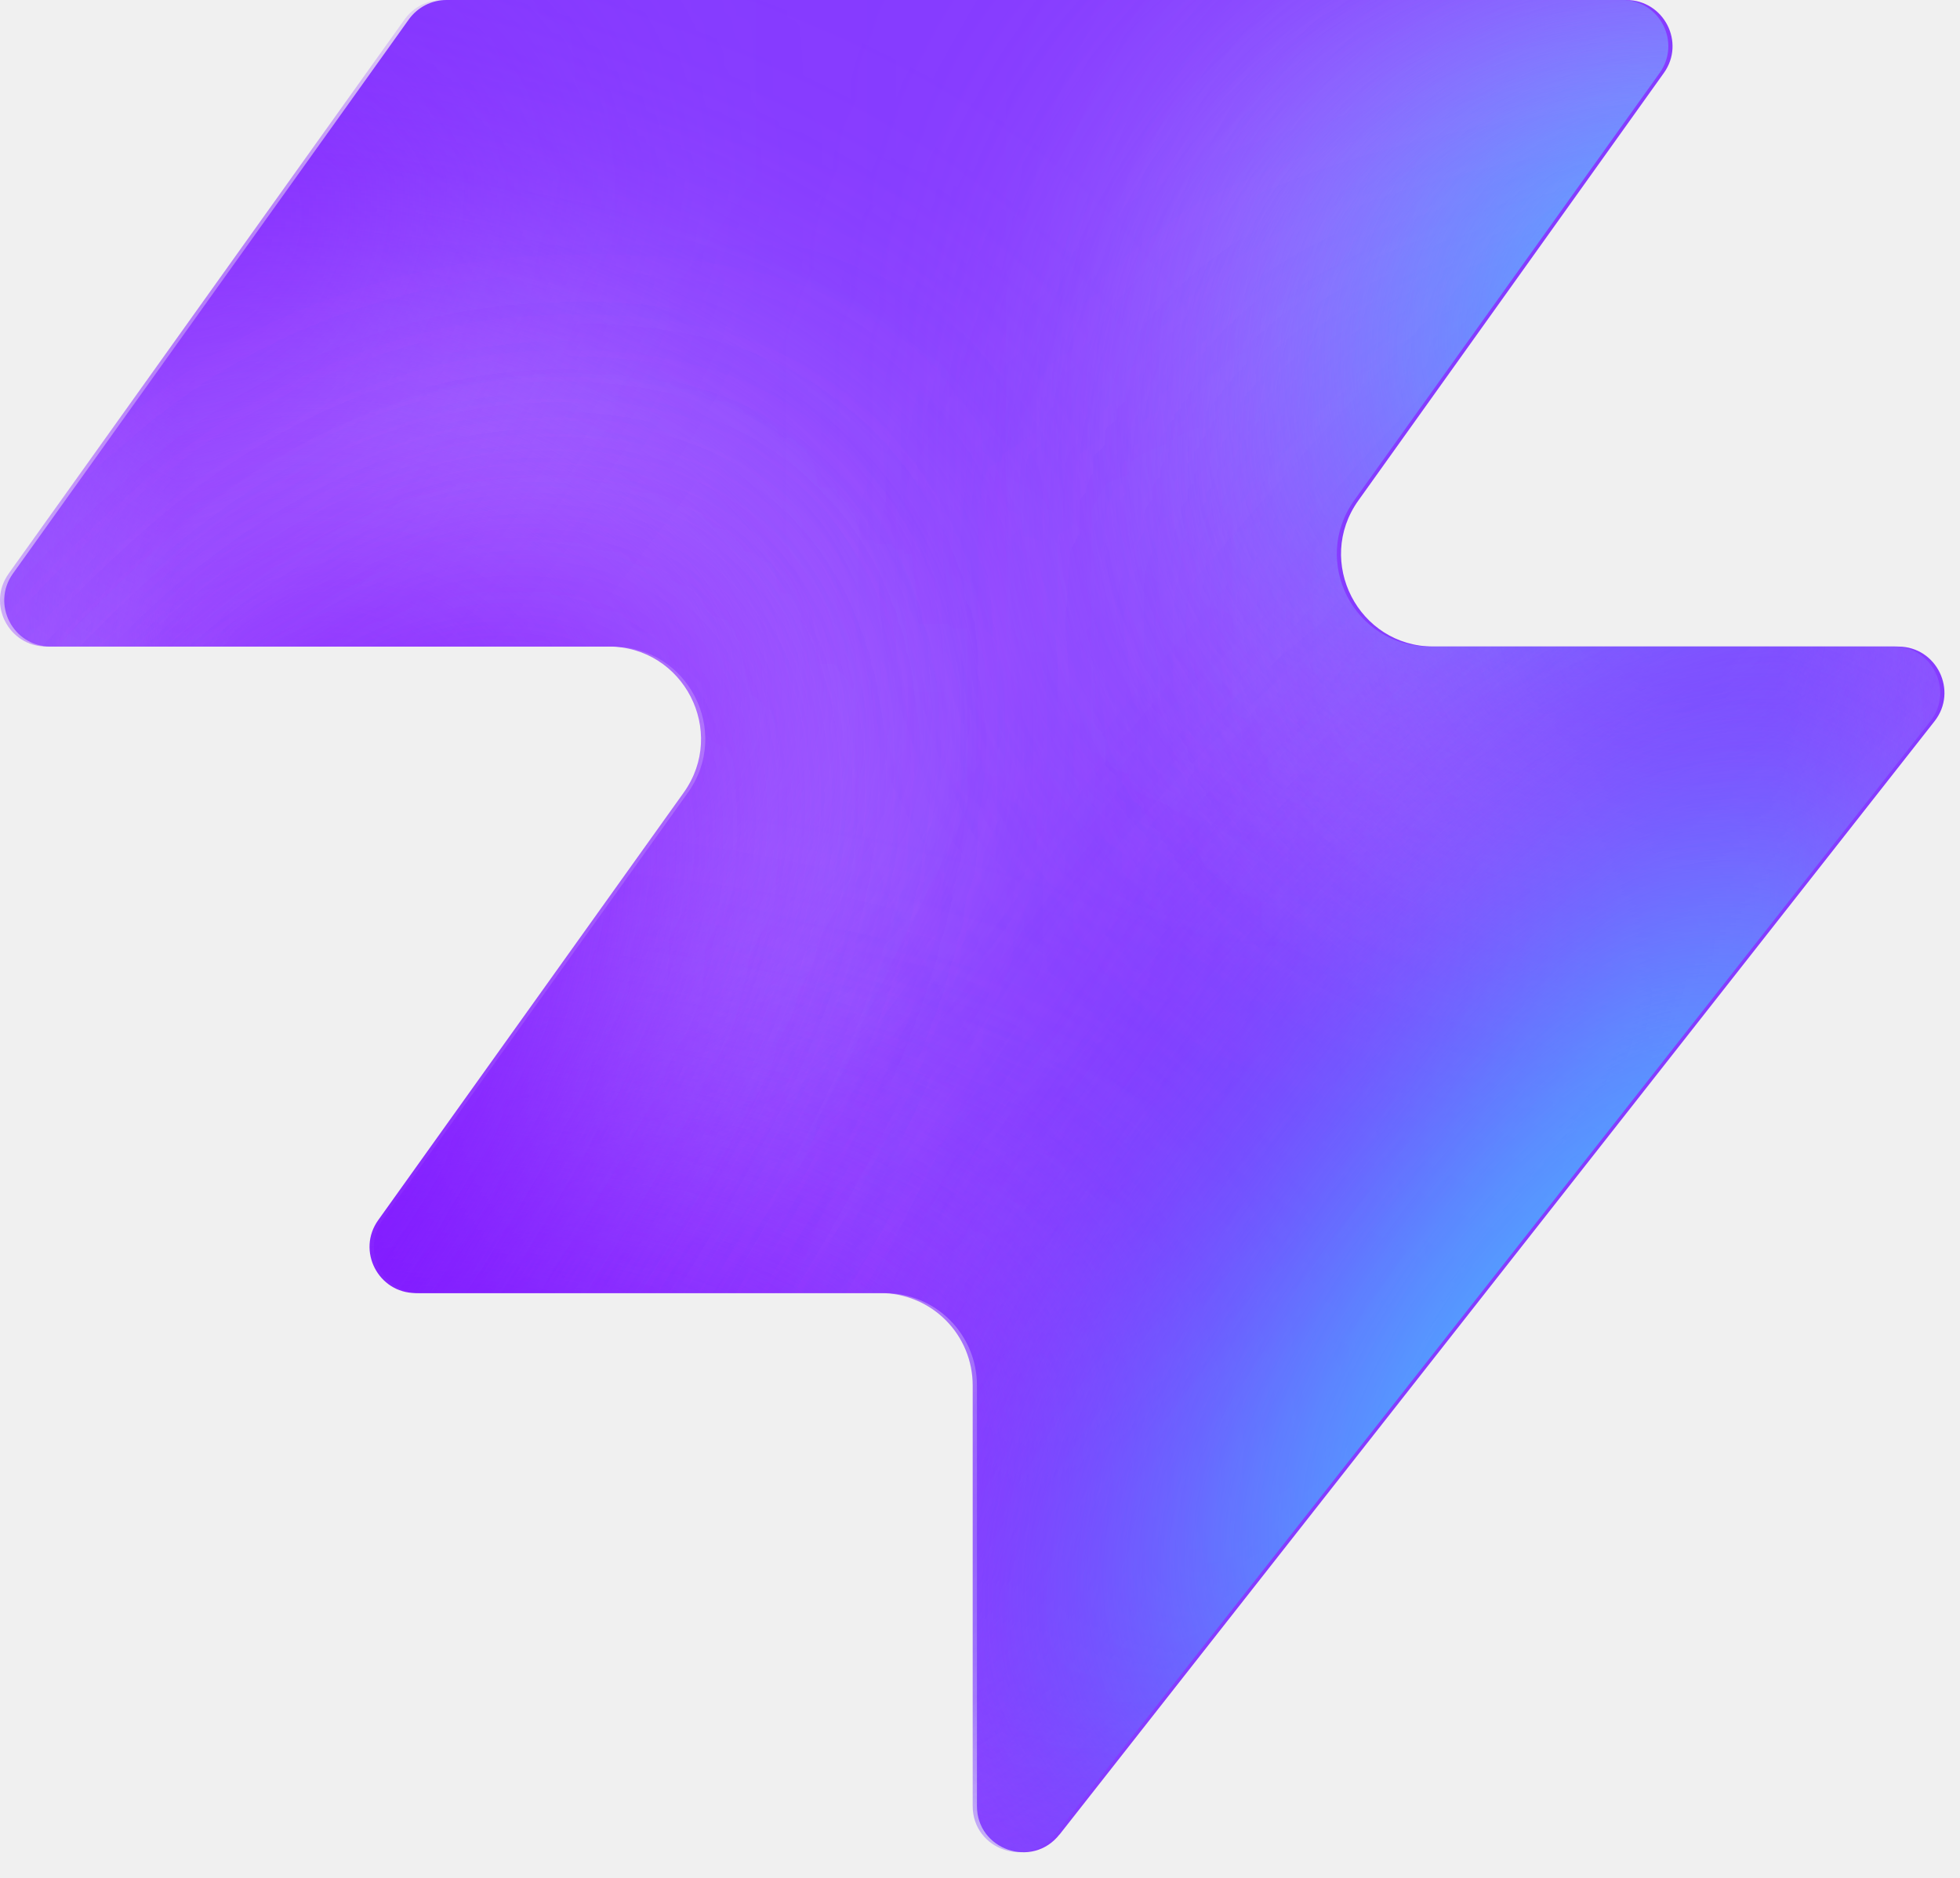
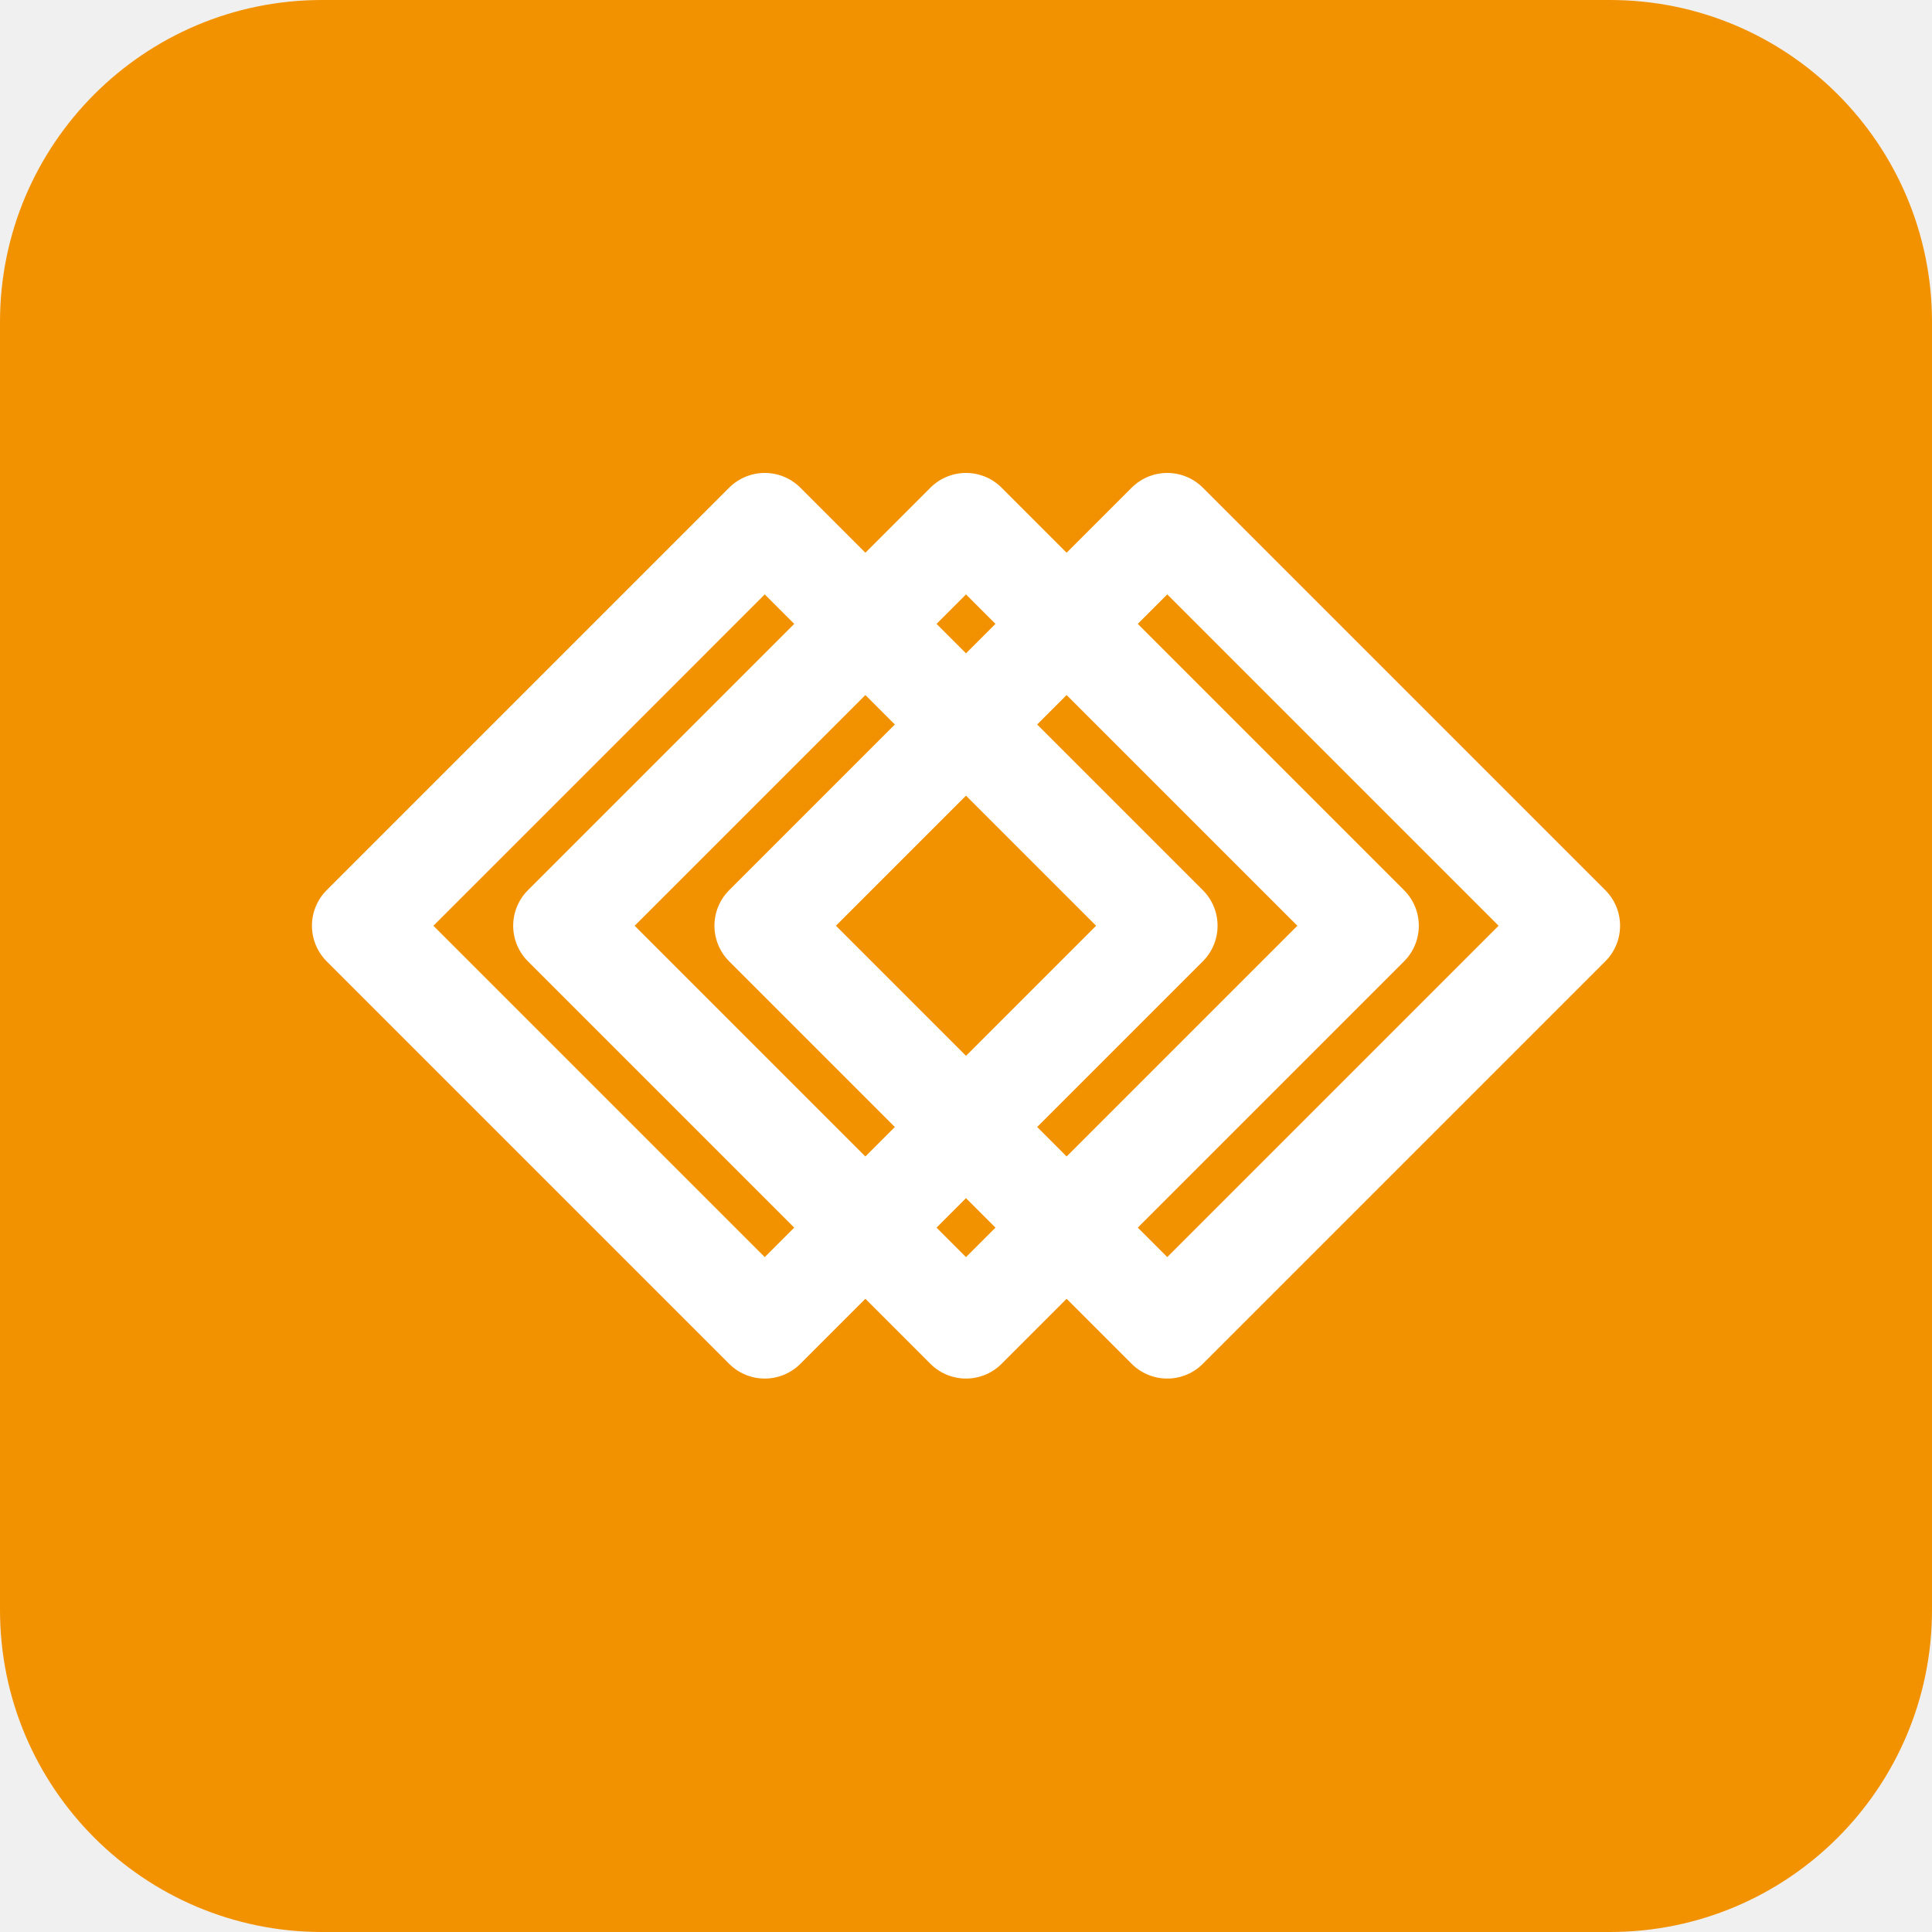
- <svg xmlns="http://www.w3.org/2000/svg" width="48" height="46" fill="none" viewBox="0 0 48 46">
-   <path fill="#863bff" d="M25.946 44.938c-.664.845-2.021.375-2.021-.698V33.937a2.26 2.26 0 0 0-2.262-2.262H10.287c-.92 0-1.456-1.04-.92-1.788l7.48-10.471c1.07-1.497 0-3.578-1.842-3.578H1.237c-.92 0-1.456-1.04-.92-1.788L10.013.474c.214-.297.556-.474.92-.474h28.894c.92 0 1.456 1.04.92 1.788l-7.48 10.471c-1.07 1.498 0 3.579 1.842 3.579h11.377c.943 0 1.473 1.088.89 1.83L25.947 44.94z" style="fill:#863bff;fill:color(display-p3 .525 .23 1);fill-opacity:1" />
-   <mask id="a" width="48" height="46" x="0" y="0" maskUnits="userSpaceOnUse" style="mask-type:alpha">
-     <path fill="#000" d="M25.842 44.938c-.664.844-2.021.375-2.021-.698V33.937a2.26 2.26 0 0 0-2.262-2.262H10.183c-.92 0-1.456-1.04-.92-1.788l7.48-10.471c1.07-1.498 0-3.579-1.842-3.579H1.133c-.92 0-1.456-1.04-.92-1.787L9.91.473c.214-.297.556-.474.92-.474h28.894c.92 0 1.456 1.04.92 1.788l-7.48 10.471c-1.07 1.498 0 3.578 1.842 3.578h11.377c.943 0 1.473 1.088.89 1.832L25.843 44.94z" style="fill:#000;fill-opacity:1" />
-   </mask>
-   <g mask="url(#a)">
-     <g filter="url(#b)">
-       <ellipse cx="5.508" cy="14.704" fill="#ede6ff" rx="5.508" ry="14.704" style="fill:#ede6ff;fill:color(display-p3 .927 .903 1);fill-opacity:1" transform="matrix(.00324 1 1 -.00324 -4.47 31.516)" />
-     </g>
-     <g filter="url(#c)">
-       <ellipse cx="10.399" cy="29.851" fill="#ede6ff" rx="10.399" ry="29.851" style="fill:#ede6ff;fill:color(display-p3 .927 .903 1);fill-opacity:1" transform="matrix(.00324 1 1 -.00324 -39.328 7.883)" />
-     </g>
-     <g filter="url(#d)">
-       <ellipse cx="5.508" cy="30.487" fill="#7e14ff" rx="5.508" ry="30.487" style="fill:#7e14ff;fill:color(display-p3 .492 .077 1);fill-opacity:1" transform="rotate(89.814 -25.913 -14.639)scale(1 -1)" />
-     </g>
-     <g filter="url(#e)">
-       <ellipse cx="5.508" cy="30.599" fill="#7e14ff" rx="5.508" ry="30.599" style="fill:#7e14ff;fill:color(display-p3 .492 .077 1);fill-opacity:1" transform="rotate(89.814 -32.644 -3.334)scale(1 -1)" />
-     </g>
-     <g filter="url(#f)">
-       <ellipse cx="5.508" cy="30.599" fill="#7e14ff" rx="5.508" ry="30.599" style="fill:#7e14ff;fill:color(display-p3 .492 .077 1);fill-opacity:1" transform="matrix(.00324 1 1 -.00324 -34.34 30.47)" />
-     </g>
-     <g filter="url(#g)">
-       <ellipse cx="14.072" cy="22.078" fill="#ede6ff" rx="14.072" ry="22.078" style="fill:#ede6ff;fill:color(display-p3 .927 .903 1);fill-opacity:1" transform="rotate(93.35 24.506 48.493)scale(-1 1)" />
-     </g>
-     <g filter="url(#h)">
-       <ellipse cx="3.47" cy="21.501" fill="#7e14ff" rx="3.47" ry="21.501" style="fill:#7e14ff;fill:color(display-p3 .492 .077 1);fill-opacity:1" transform="rotate(89.009 28.708 47.59)scale(-1 1)" />
-     </g>
-     <g filter="url(#i)">
-       <ellipse cx="3.47" cy="21.501" fill="#7e14ff" rx="3.47" ry="21.501" style="fill:#7e14ff;fill:color(display-p3 .492 .077 1);fill-opacity:1" transform="rotate(89.009 28.708 47.59)scale(-1 1)" />
-     </g>
-     <g filter="url(#j)">
-       <ellipse cx=".387" cy="8.972" fill="#7e14ff" rx="4.407" ry="29.108" style="fill:#7e14ff;fill:color(display-p3 .492 .077 1);fill-opacity:1" transform="rotate(39.51 .387 8.972)" />
-     </g>
-     <g filter="url(#k)">
-       <ellipse cx="47.523" cy="-6.092" fill="#7e14ff" rx="4.407" ry="29.108" style="fill:#7e14ff;fill:color(display-p3 .492 .077 1);fill-opacity:1" transform="rotate(37.892 47.523 -6.092)" />
-     </g>
-     <g filter="url(#l)">
-       <ellipse cx="41.412" cy="6.333" fill="#47bfff" rx="5.971" ry="9.665" style="fill:#47bfff;fill:color(display-p3 .28 .748 1);fill-opacity:1" transform="rotate(37.892 41.412 6.333)" />
-     </g>
-     <g filter="url(#m)">
-       <ellipse cx="-1.879" cy="38.332" fill="#7e14ff" rx="4.407" ry="29.108" style="fill:#7e14ff;fill:color(display-p3 .492 .077 1);fill-opacity:1" transform="rotate(37.892 -1.88 38.332)" />
-     </g>
-     <g filter="url(#n)">
-       <ellipse cx="-1.879" cy="38.332" fill="#7e14ff" rx="4.407" ry="29.108" style="fill:#7e14ff;fill:color(display-p3 .492 .077 1);fill-opacity:1" transform="rotate(37.892 -1.88 38.332)" />
-     </g>
-     <g filter="url(#o)">
-       <ellipse cx="35.651" cy="29.907" fill="#7e14ff" rx="4.407" ry="29.108" style="fill:#7e14ff;fill:color(display-p3 .492 .077 1);fill-opacity:1" transform="rotate(37.892 35.651 29.907)" />
-     </g>
-     <g filter="url(#p)">
-       <ellipse cx="38.418" cy="32.4" fill="#47bfff" rx="5.971" ry="15.297" style="fill:#47bfff;fill:color(display-p3 .28 .748 1);fill-opacity:1" transform="rotate(37.892 38.418 32.4)" />
-     </g>
+ <svg xmlns="http://www.w3.org/2000/svg" width="48" height="48" viewBox="0 0 48 48">
+   <rect width="48" height="48" rx="8" fill="#f39200" />
+   <g fill="none" stroke="#fff" stroke-width="2.5" stroke-linejoin="round">
+     <path d="M19 13l10 10-10 10L9 23z" />
+     <path d="M24 13l10 10-10 10-10-10z" />
+     <path d="M29 13l10 10-10 10-10-10z" />
  </g>
-   <defs>
-     <filter id="b" width="60.045" height="41.654" x="-19.77" y="16.149" color-interpolation-filters="sRGB" filterUnits="userSpaceOnUse">
-       <feFlood flood-opacity="0" result="BackgroundImageFix" />
-       <feBlend in="SourceGraphic" in2="BackgroundImageFix" result="shape" />
-       <feGaussianBlur result="effect1_foregroundBlur_2002_17158" stdDeviation="7.659" />
-     </filter>
-     <filter id="c" width="90.34" height="51.437" x="-54.613" y="-7.533" color-interpolation-filters="sRGB" filterUnits="userSpaceOnUse">
-       <feFlood flood-opacity="0" result="BackgroundImageFix" />
-       <feBlend in="SourceGraphic" in2="BackgroundImageFix" result="shape" />
-       <feGaussianBlur result="effect1_foregroundBlur_2002_17158" stdDeviation="7.659" />
-     </filter>
-     <filter id="d" width="79.355" height="29.4" x="-49.64" y="2.03" color-interpolation-filters="sRGB" filterUnits="userSpaceOnUse">
-       <feFlood flood-opacity="0" result="BackgroundImageFix" />
-       <feBlend in="SourceGraphic" in2="BackgroundImageFix" result="shape" />
-       <feGaussianBlur result="effect1_foregroundBlur_2002_17158" stdDeviation="4.596" />
-     </filter>
-     <filter id="e" width="79.579" height="29.4" x="-45.045" y="20.029" color-interpolation-filters="sRGB" filterUnits="userSpaceOnUse">
-       <feFlood flood-opacity="0" result="BackgroundImageFix" />
-       <feBlend in="SourceGraphic" in2="BackgroundImageFix" result="shape" />
-       <feGaussianBlur result="effect1_foregroundBlur_2002_17158" stdDeviation="4.596" />
-     </filter>
-     <filter id="f" width="79.579" height="29.4" x="-43.513" y="21.178" color-interpolation-filters="sRGB" filterUnits="userSpaceOnUse">
-       <feFlood flood-opacity="0" result="BackgroundImageFix" />
-       <feBlend in="SourceGraphic" in2="BackgroundImageFix" result="shape" />
-       <feGaussianBlur result="effect1_foregroundBlur_2002_17158" stdDeviation="4.596" />
-     </filter>
-     <filter id="g" width="74.749" height="58.852" x="15.756" y="-17.901" color-interpolation-filters="sRGB" filterUnits="userSpaceOnUse">
-       <feFlood flood-opacity="0" result="BackgroundImageFix" />
-       <feBlend in="SourceGraphic" in2="BackgroundImageFix" result="shape" />
-       <feGaussianBlur result="effect1_foregroundBlur_2002_17158" stdDeviation="7.659" />
-     </filter>
-     <filter id="h" width="61.377" height="25.362" x="23.548" y="2.284" color-interpolation-filters="sRGB" filterUnits="userSpaceOnUse">
-       <feFlood flood-opacity="0" result="BackgroundImageFix" />
-       <feBlend in="SourceGraphic" in2="BackgroundImageFix" result="shape" />
-       <feGaussianBlur result="effect1_foregroundBlur_2002_17158" stdDeviation="4.596" />
-     </filter>
-     <filter id="i" width="61.377" height="25.362" x="23.548" y="2.284" color-interpolation-filters="sRGB" filterUnits="userSpaceOnUse">
-       <feFlood flood-opacity="0" result="BackgroundImageFix" />
-       <feBlend in="SourceGraphic" in2="BackgroundImageFix" result="shape" />
-       <feGaussianBlur result="effect1_foregroundBlur_2002_17158" stdDeviation="4.596" />
-     </filter>
-     <filter id="j" width="56.045" height="63.649" x="-27.636" y="-22.853" color-interpolation-filters="sRGB" filterUnits="userSpaceOnUse">
-       <feFlood flood-opacity="0" result="BackgroundImageFix" />
-       <feBlend in="SourceGraphic" in2="BackgroundImageFix" result="shape" />
-       <feGaussianBlur result="effect1_foregroundBlur_2002_17158" stdDeviation="4.596" />
-     </filter>
-     <filter id="k" width="54.814" height="64.646" x="20.116" y="-38.415" color-interpolation-filters="sRGB" filterUnits="userSpaceOnUse">
-       <feFlood flood-opacity="0" result="BackgroundImageFix" />
-       <feBlend in="SourceGraphic" in2="BackgroundImageFix" result="shape" />
-       <feGaussianBlur result="effect1_foregroundBlur_2002_17158" stdDeviation="4.596" />
-     </filter>
-     <filter id="l" width="33.541" height="35.313" x="24.641" y="-11.323" color-interpolation-filters="sRGB" filterUnits="userSpaceOnUse">
-       <feFlood flood-opacity="0" result="BackgroundImageFix" />
-       <feBlend in="SourceGraphic" in2="BackgroundImageFix" result="shape" />
-       <feGaussianBlur result="effect1_foregroundBlur_2002_17158" stdDeviation="4.596" />
-     </filter>
-     <filter id="m" width="54.814" height="64.646" x="-29.286" y="6.009" color-interpolation-filters="sRGB" filterUnits="userSpaceOnUse">
-       <feFlood flood-opacity="0" result="BackgroundImageFix" />
-       <feBlend in="SourceGraphic" in2="BackgroundImageFix" result="shape" />
-       <feGaussianBlur result="effect1_foregroundBlur_2002_17158" stdDeviation="4.596" />
-     </filter>
-     <filter id="n" width="54.814" height="64.646" x="-29.286" y="6.009" color-interpolation-filters="sRGB" filterUnits="userSpaceOnUse">
-       <feFlood flood-opacity="0" result="BackgroundImageFix" />
-       <feBlend in="SourceGraphic" in2="BackgroundImageFix" result="shape" />
-       <feGaussianBlur result="effect1_foregroundBlur_2002_17158" stdDeviation="4.596" />
-     </filter>
-     <filter id="o" width="54.814" height="64.646" x="8.244" y="-2.416" color-interpolation-filters="sRGB" filterUnits="userSpaceOnUse">
-       <feFlood flood-opacity="0" result="BackgroundImageFix" />
-       <feBlend in="SourceGraphic" in2="BackgroundImageFix" result="shape" />
-       <feGaussianBlur result="effect1_foregroundBlur_2002_17158" stdDeviation="4.596" />
-     </filter>
-     <filter id="p" width="39.409" height="43.623" x="18.713" y="10.588" color-interpolation-filters="sRGB" filterUnits="userSpaceOnUse">
-       <feFlood flood-opacity="0" result="BackgroundImageFix" />
-       <feBlend in="SourceGraphic" in2="BackgroundImageFix" result="shape" />
-       <feGaussianBlur result="effect1_foregroundBlur_2002_17158" stdDeviation="4.596" />
-     </filter>
-   </defs>
</svg>
